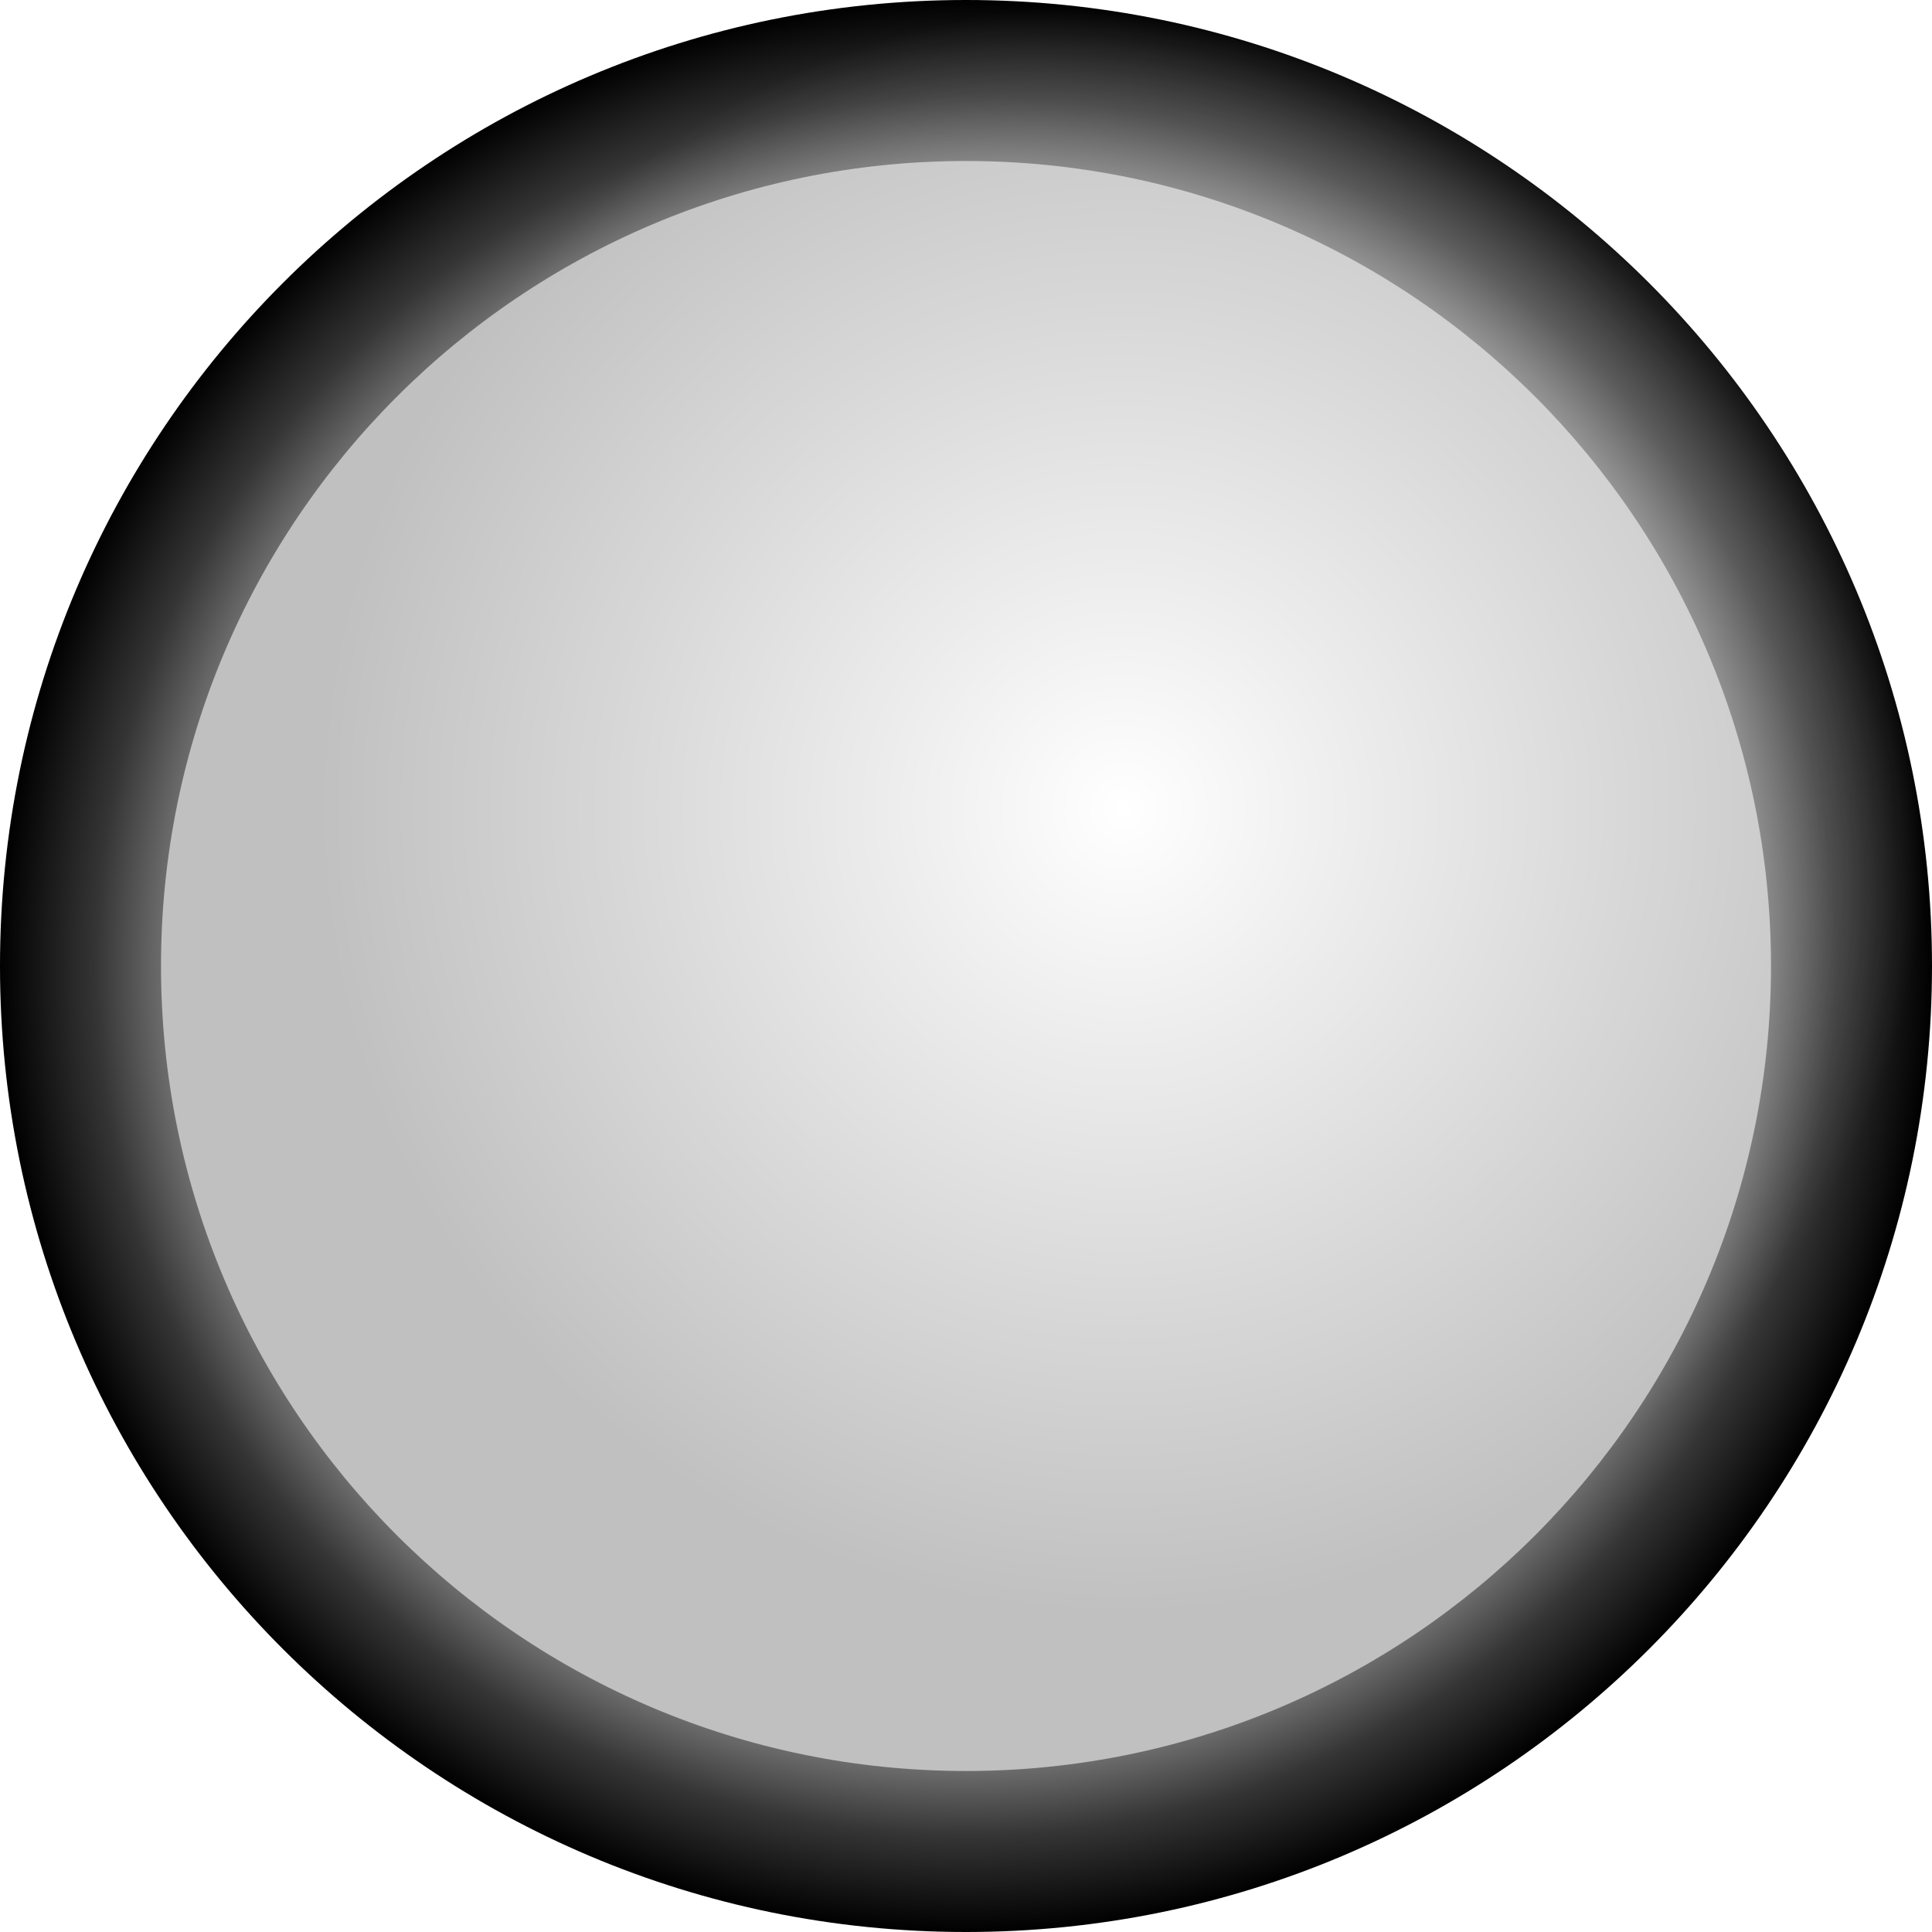
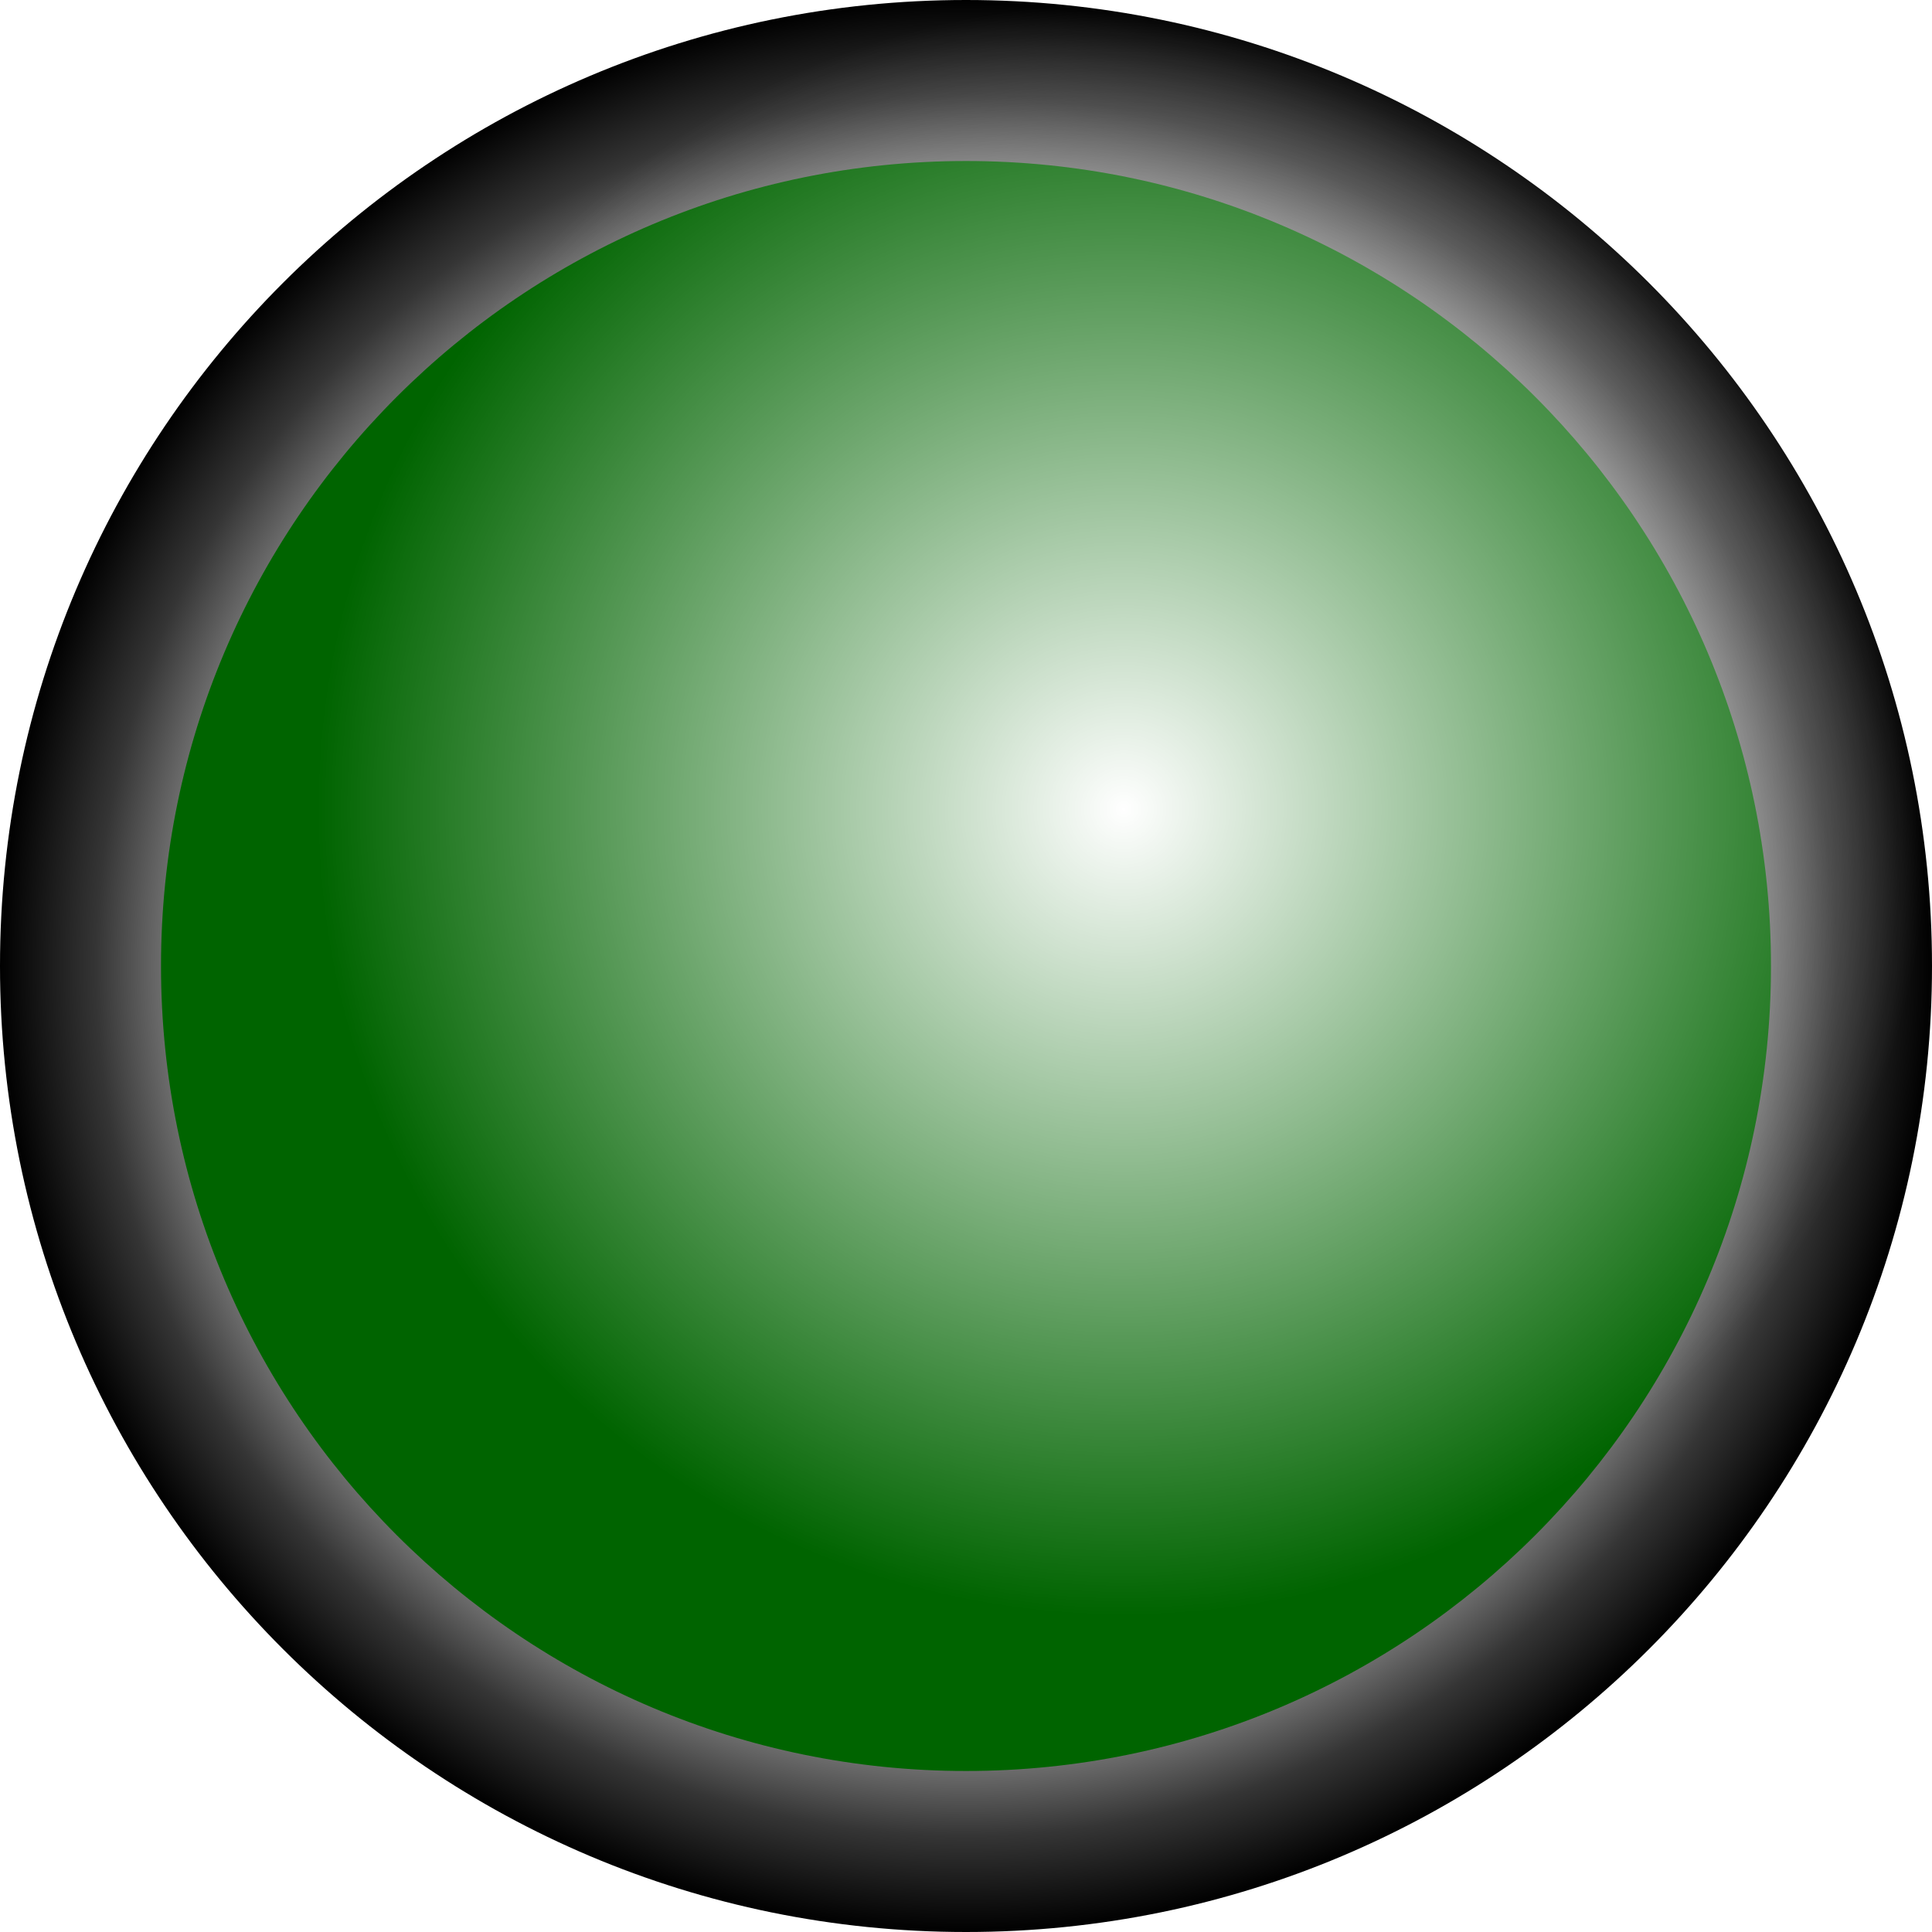
<svg xmlns="http://www.w3.org/2000/svg" id="svg7041" viewBox="0 0 128 128" version="1.1" width="128" height="128">
  <defs id="defs7043">
    <radialGradient id="radialGradient6993" gradientUnits="userSpaceOnUse" cy="21.5" cx="47.5" r="2.5" gradientTransform="matrix(21.33333,0,0,21.33333,-562.89,174.732)">
      <stop id="stop6245" style="stop-color:#ffffff" offset="0" />
      <stop id="stop6247" style="stop-color:#ffffff;stop-opacity:0;" offset="1" />
    </radialGradient>
    <radialGradient id="radialGradient7039" cx="-87.5" gradientUnits="userSpaceOnUse" cy="62.5" r="2.5" gradientTransform="matrix(25.6,0,0,25.6,2680,-956.21)">
      <stop id="stop6193-9" style="stop-color:#000000" offset="0" />
      <stop id="stop6203-9" style="stop-color:#000000" offset=".516" />
      <stop id="stop6199-8" style="stop-color:#a6a6a6" offset="0.76" />
      <stop id="stop6201-0" style="stop-color:#353535" offset="0.9" />
      <stop id="stop6195-0" style="stop-color:#000000" offset="1" />
    </radialGradient>
  </defs>
  <g id="layer1" transform="translate(-376,-579.79)">
    <circle id="path6189-3" style="fill:url(#radialGradient7039)" cx="440" cy="643.79" r="64" />
-     <circle id="path6983" style="fill:#c0c0c0;stroke-width:21.333;fill-opacity:1" cx="440" cy="643.79" r="53.333" />
+     <circle id="path6983" style="fill:#006400;stroke-width:21.333;fill-opacity:1" cx="440" cy="643.79" r="53.333" />
    <circle id="path6985" style="fill:url(#radialGradient6993);stroke-width:21.333" cx="450.444" cy="633.399" r="53.333" />
  </g>
</svg>
